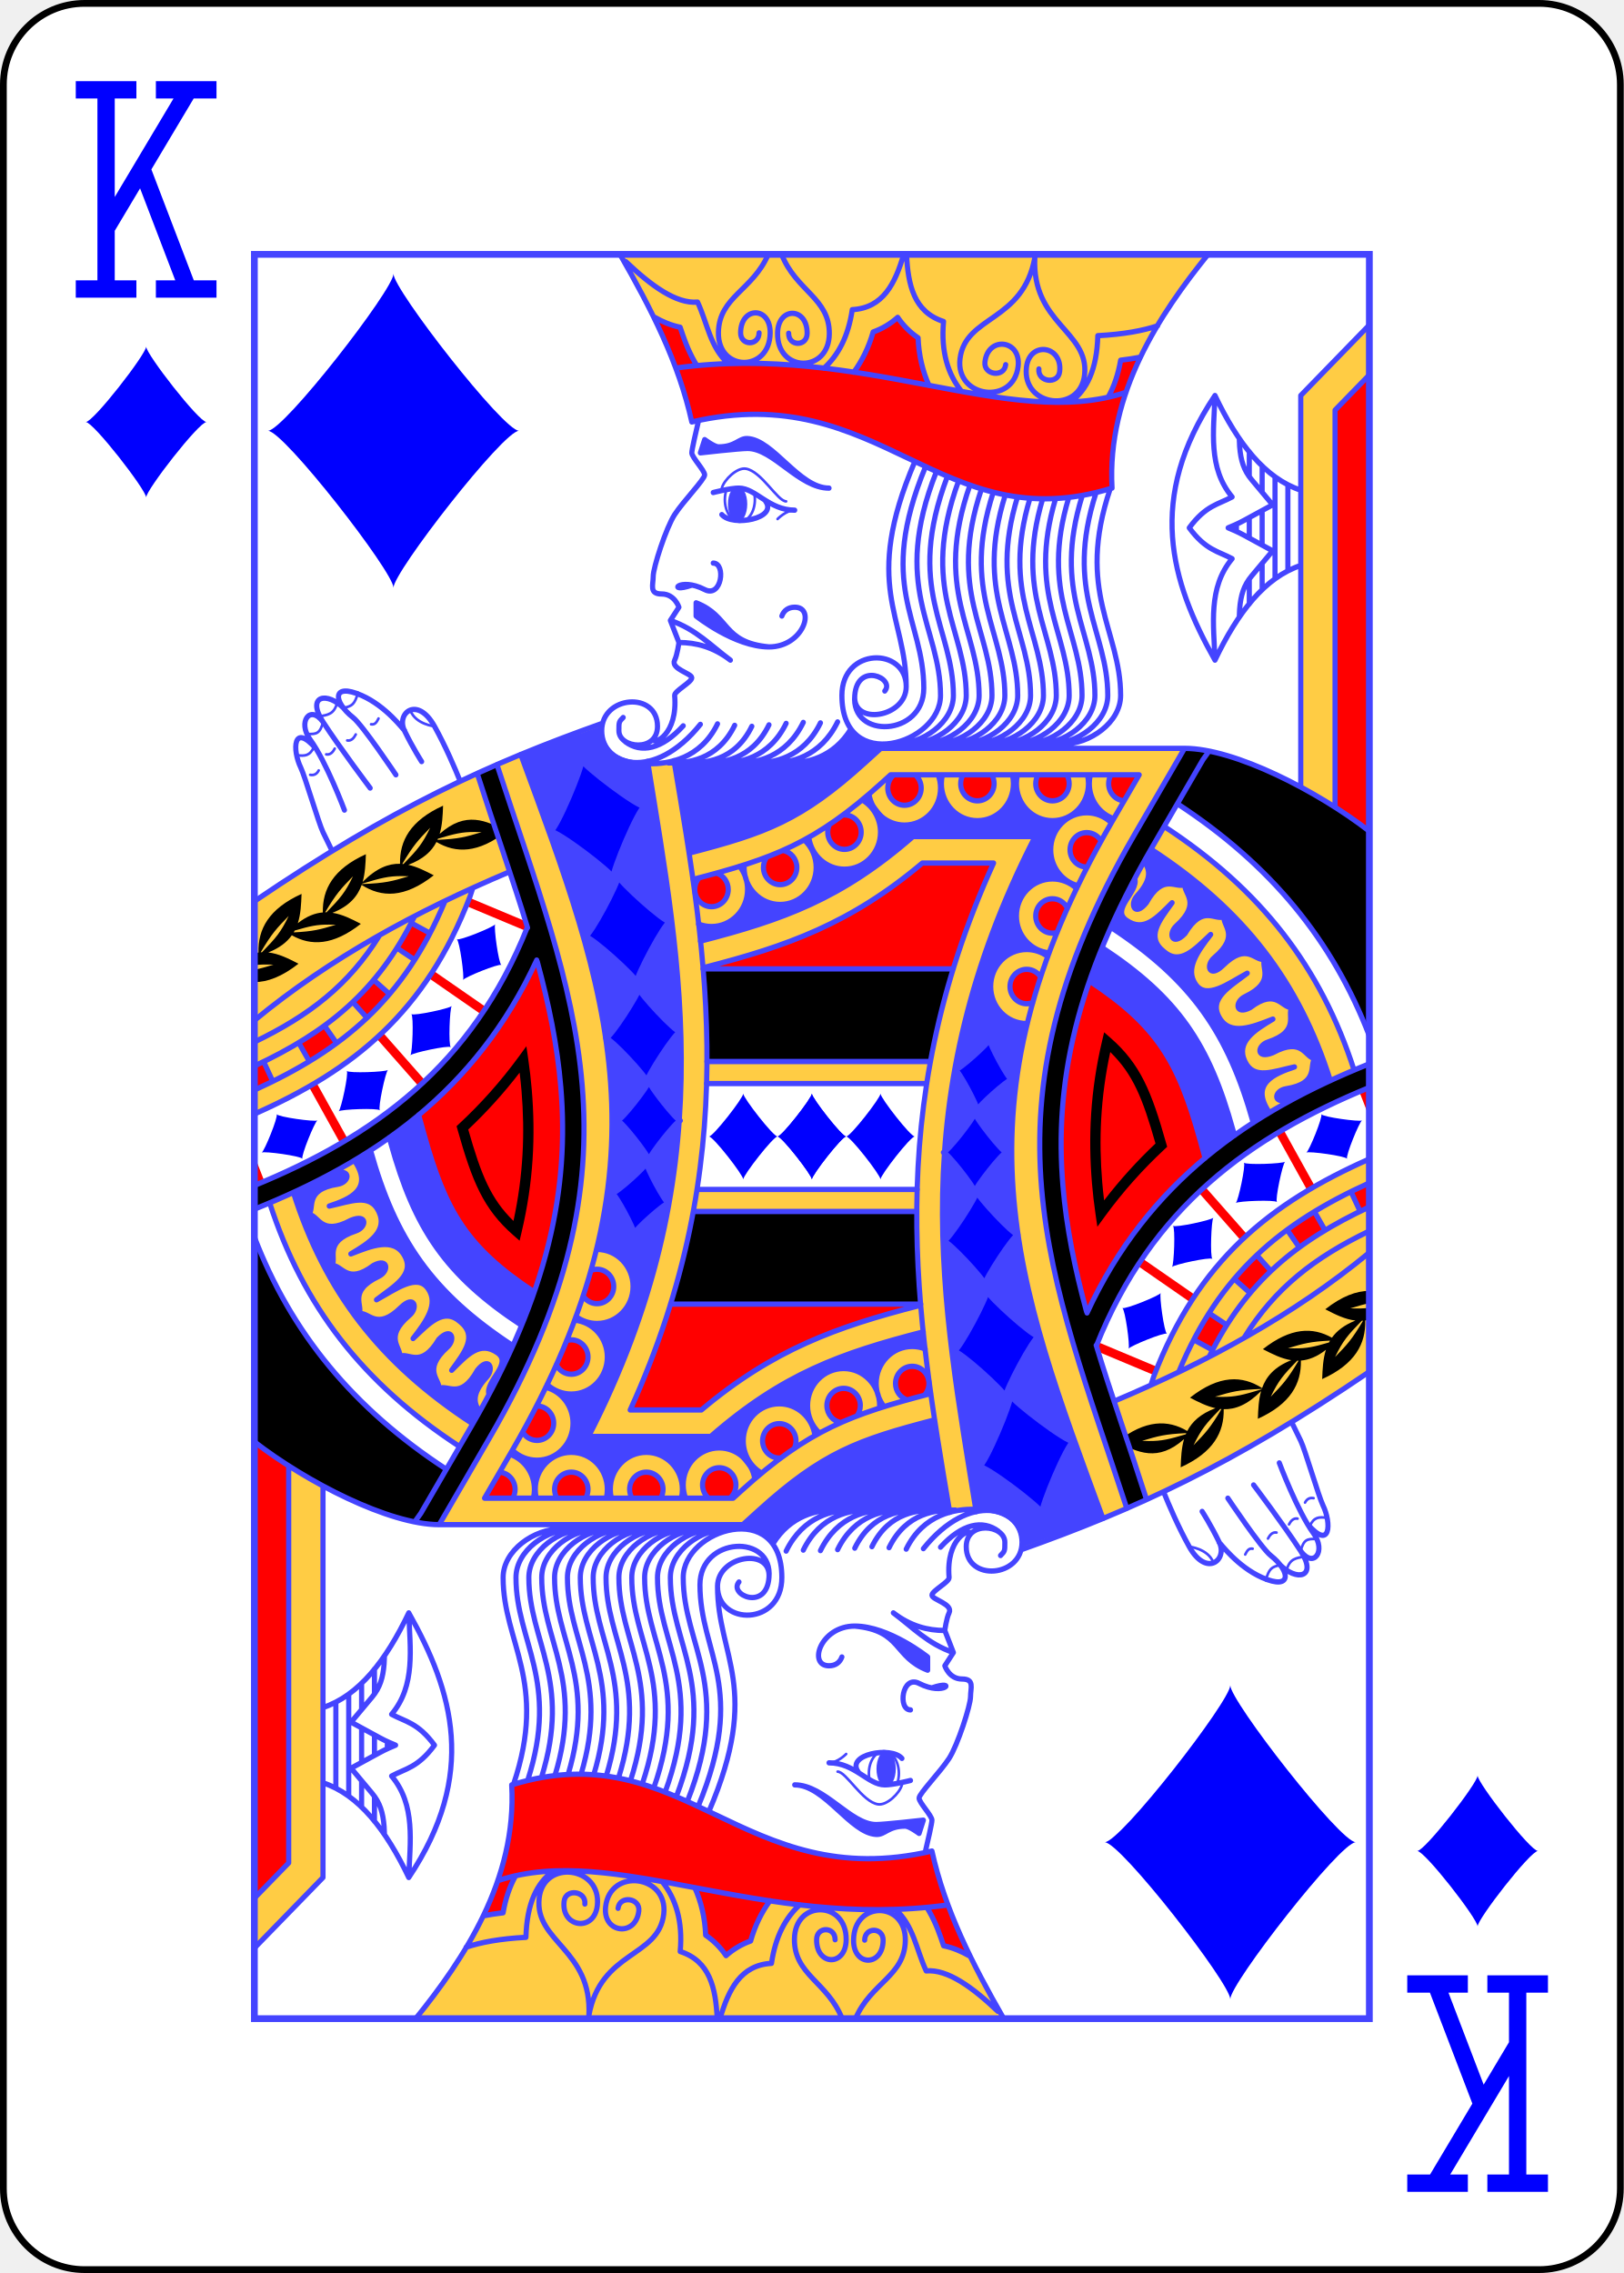
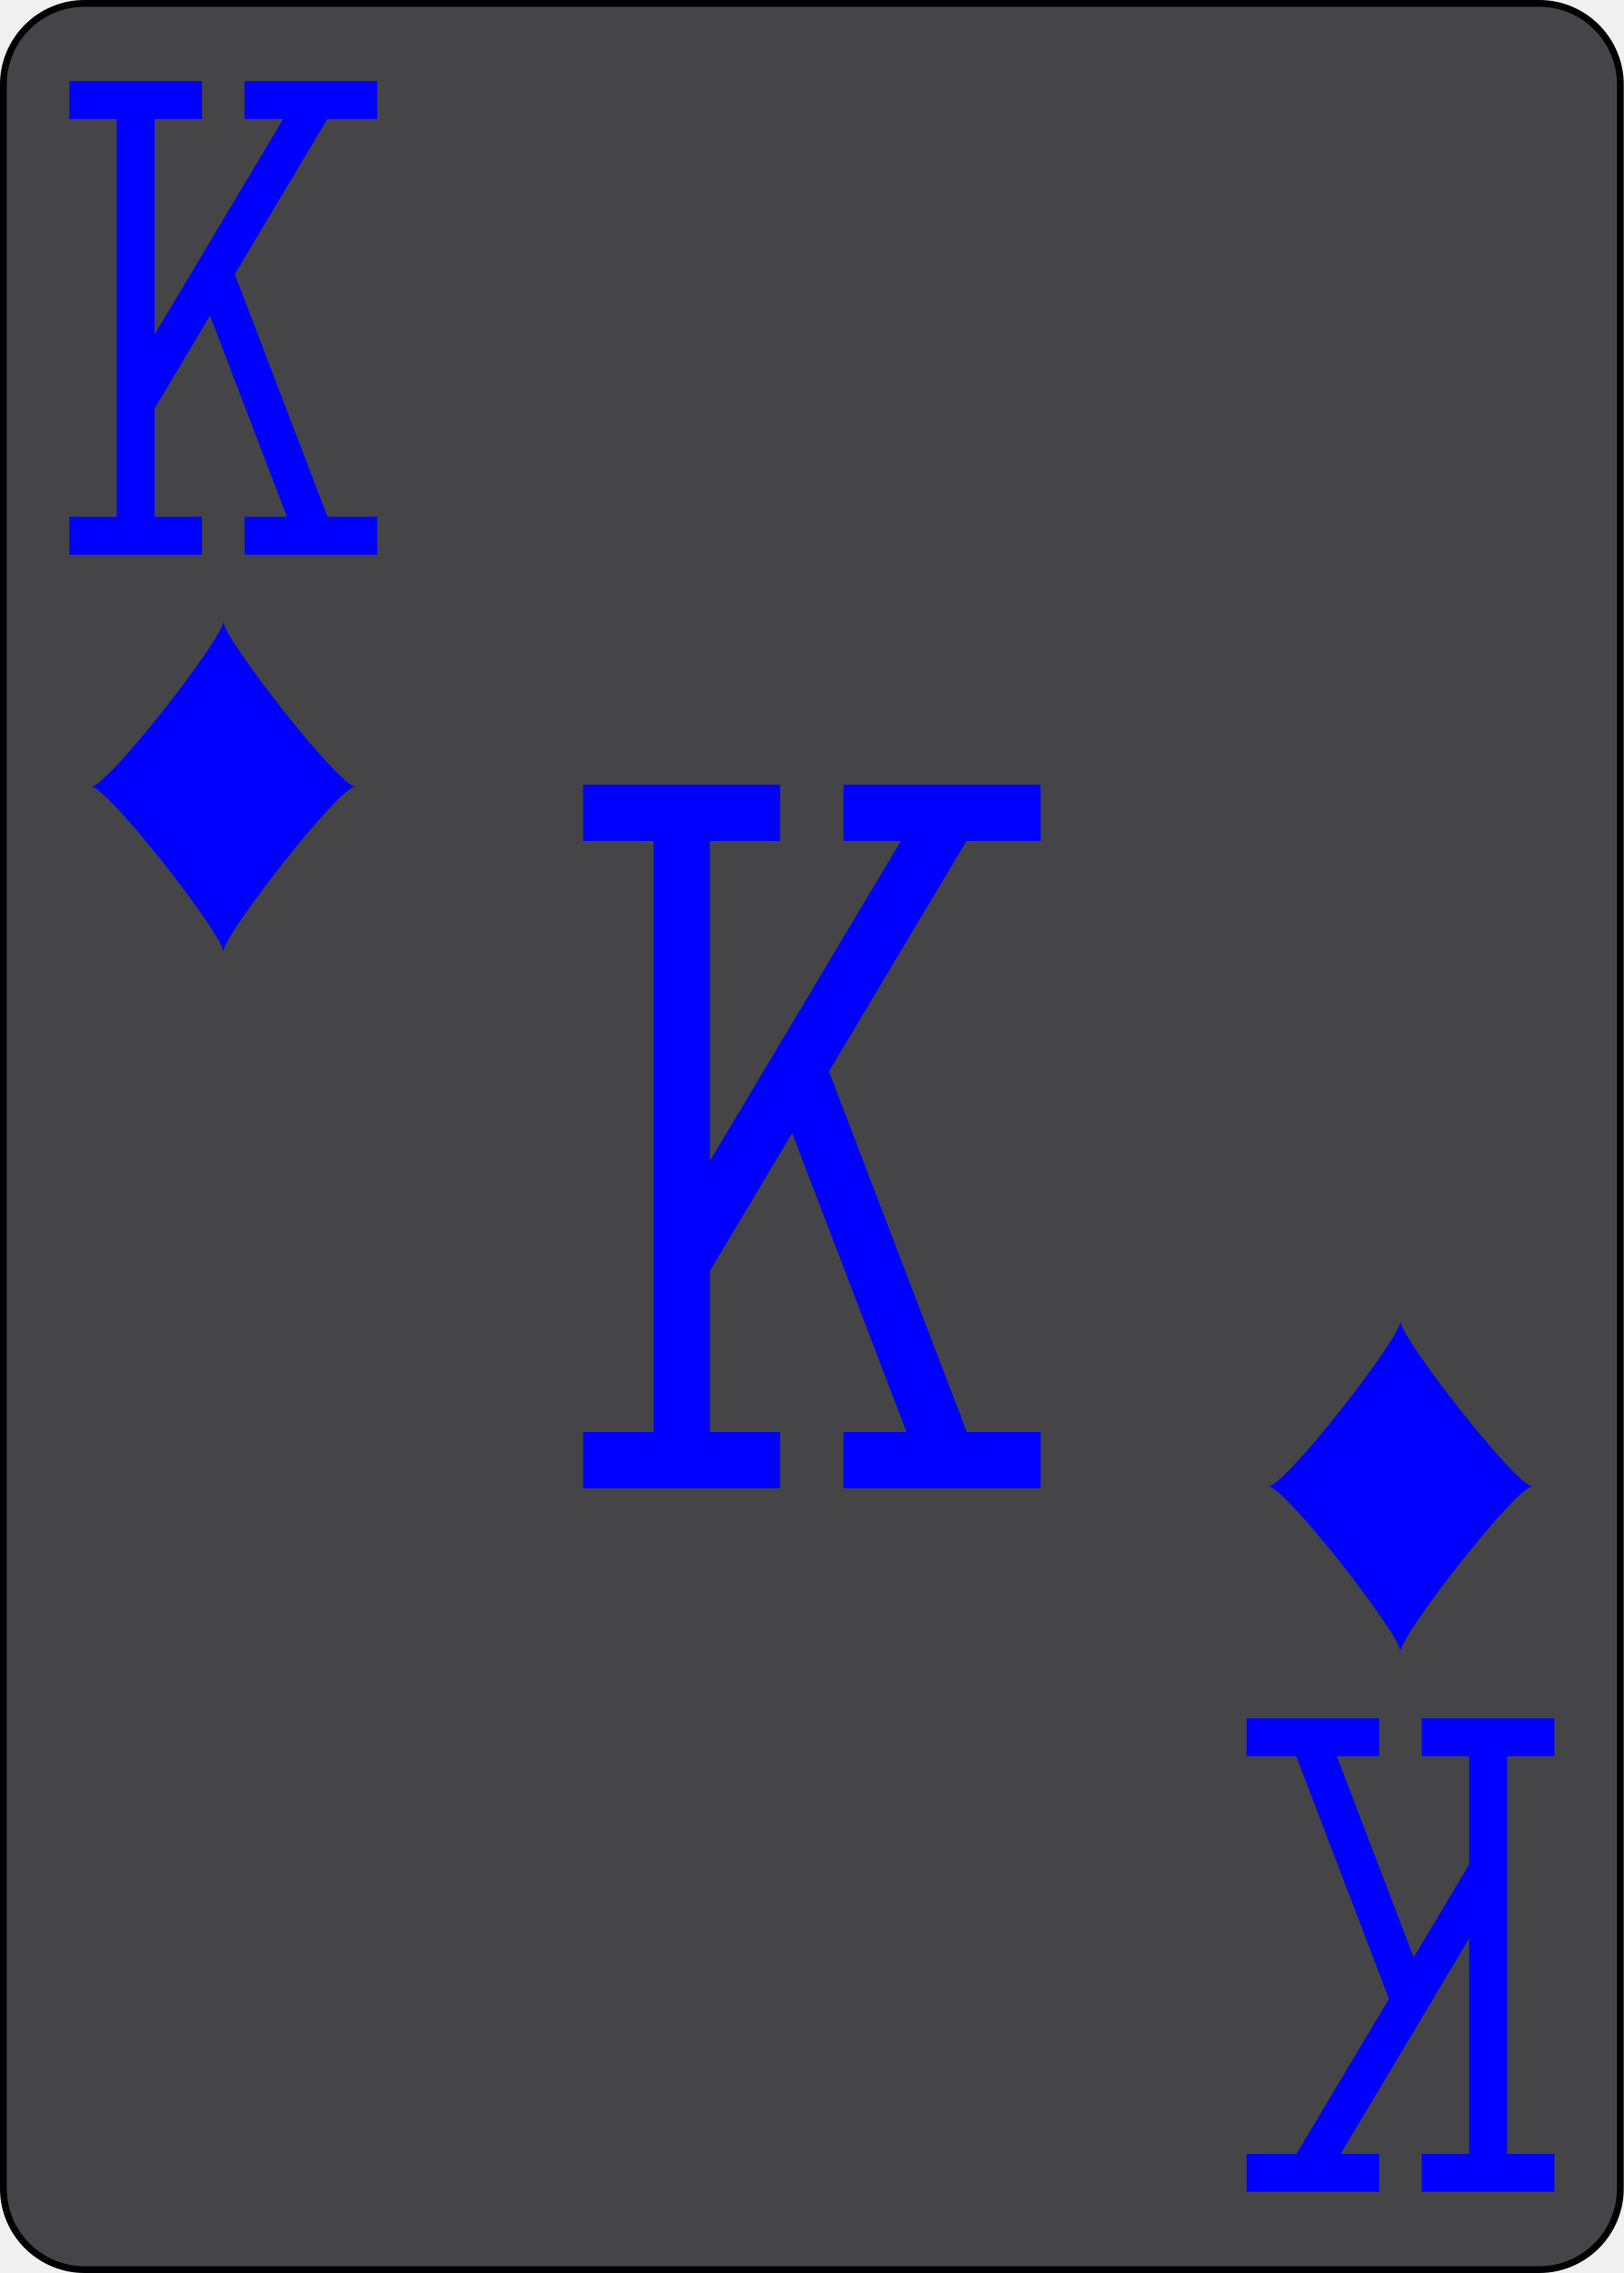
<svg xmlns="http://www.w3.org/2000/svg" xmlns:xlink="http://www.w3.org/1999/xlink" class="card" face="KD" height="3.5in" preserveAspectRatio="none" viewBox="-120 -168 240 336" width="2.5in">
  <defs>
+     <symbol id="SDK" viewBox="-600 -600 1200 1200" preserveAspectRatio="xMinYMid">
+       <path d="M-400 0C-350 0 0 -450 0 -500C0 -450 350 0 400 0C350 0 0 450 0 500C0 450 -350 0 -400 0Z" fill="blue" />
+     </symbol>
    <symbol id="VDK" viewBox="-500 -500 1000 1000" preserveAspectRatio="xMinYMid">
      <path d="M-285 -460L-85 -460M-185 -460L-185 460M-285 460L-85 460M85 -460L285 -460M185 -440L-170 155M85 460L285 460M185 440L-10 -70" stroke="blue" stroke-width="80" stroke-linecap="square" stroke-miterlimit="1.5" fill="none" />
    </symbol>
-     <symbol id="SDK" viewBox="-600 -600 1200 1200" preserveAspectRatio="xMinYMid">
-       <path d="M-400 0C-350 0 0 -450 0 -500C0 -450 350 0 400 0C350 0 0 450 0 500C0 450 -350 0 -400 0Z" fill="blue" />
-     </symbol>
-     <symbol id="DK6" preserveAspectRatio="none" viewBox="0 0 1300 2000">
-       <path stroke="#44F" stroke-linecap="round" stroke-linejoin="round" stroke-width="3" fill="none" d="M545,265c2.64,-9.531 17.644,-23.57 27.903,-22.032C591.207,245.713 610,280 620,280M630,290c-10,0 -20,10 -20,10M583.008,271.841c0.353,1.98 0.541,4.055 0.541,6.192 0,13.807 -7.835,25 -17.5,25 -9.665,0 -17.5,-11.193 -17.5,-25 0,-4.428 0.806,-8.588 2.22,-12.196M120.802,496.815c-3.725,13.385 -7.12,15.266 -16.172,17.234M96.463,508.491c-3.725,13.385 -11.329,13.379 -20.381,15.348M80.207,529.943c-3.725,13.385 -7.7,14.104 -18.204,13.751M69.59,558.281c-5.031,10.627 -11.039,10.476 -19.656,9.542M181.952,517.242C188.179,532.903 210,535 210,535M65,590c4.797,0.895 7.937,-1.11 10,-5M108.204,551.026c4.797,0.895 7.937,-2.906 10,-6.796M65,590c4.797,0.895 7.937,-1.11 10,-5M136.026,532.691c4.797,0.895 6.654,-2.65 8.717,-6.539M83.686,566.814c4.797,0.895 7.937,-2.65 10,-6.539" />
-       <use xlink:href="#SDK" height="120" width="120" transform="translate(650,1000)scale(1,0.972)rotate(0)translate(-60,-60)" />
-       <use xlink:href="#SDK" height="120" width="120" transform="translate(570,1000)scale(1,0.972)rotate(0)translate(-60,-60)" />
-       <use xlink:href="#SDK" height="170" width="170" transform="translate(400,640)scale(1,0.972)rotate(-15)translate(-85,-85)" stroke="#44F" stroke-width="42.352" stroke-linejoin="round" stroke-linecap="round" />
-       <use xlink:href="#SDK" height="150" width="150" transform="translate(435,765)scale(1,0.972)rotate(-10)translate(-75,-75)" stroke="#44F" stroke-width="48" stroke-linejoin="round" stroke-linecap="round" />
-       <use xlink:href="#SDK" height="130" width="130" transform="translate(453,885)scale(1,0.972)rotate(-5)translate(-65,-65)" stroke="#44F" stroke-width="55.384" stroke-linejoin="round" stroke-linecap="round" />
-       <use xlink:href="#SDK" height="110" width="110" transform="translate(460,982)scale(1,0.972)rotate(0)translate(-55,-55)" stroke="#44F" stroke-width="65.454" stroke-linejoin="round" stroke-linecap="round" />
-       <use xlink:href="#SDK" height="100" width="100" transform="translate(450,1070)scale(1,0.972)rotate(10)translate(-50,-50)" stroke="#44F" stroke-width="72" stroke-linejoin="round" stroke-linecap="round" />
-       <use xlink:href="#SDK" height="90" width="90" transform="translate(1259,1000)scale(1,0.972)rotate(60)translate(-45,-45)" />
-       <use xlink:href="#SDK" height="90" width="90" transform="translate(1173,1052)scale(1,0.972)rotate(50)translate(-45,-45)" />
-       <use xlink:href="#SDK" height="90" width="90" transform="translate(1094,1120)scale(1,0.972)rotate(40)translate(-45,-45)" />
-       <use xlink:href="#SDK" height="90" width="90" transform="translate(1038,1209)scale(1,0.972)rotate(30)translate(-45,-45)" />
-     </symbol>
-     <symbol id="DK5" preserveAspectRatio="none" viewBox="0 0 1300 2000">
-       <path stroke="#44F" stroke-linecap="round" stroke-linejoin="round" stroke-width="6" fill="none" d="M1205,261.182v97.637M1190,252.129V367.871M1175,350.311v29.996M1175,290.406l-10e-5,39.187M1175,239.693v29.996M1160,368.373v27.984M1160,298.355l10e-5,23.289M1160,223.643v27.984M1145,305.873v8.254M520.134,778.543C616.396,754.406 684.392,730.935 767.926,660h142.395c-156.787,297.276 -107.906,528.857 -68.797,765.254M525.766,808.059C620.591,784.352 694.855,758.784 778.836,690h83.006c-131.846,281.901 -89.778,512.978 -51.069,736.045M989.366,1432.945C889.254,1168.199 806.638,966.909 1000.051,642.941L1031.658,590H741.766l-9.922,8.756C653.494,667.888 603.995,685.13 511.713,708.48M1017.097,1421.323C928.021,1156.019 838.469,972.117 1025.811,658.32L1084.508,560H730.424l-18.43,16.26c-74.361,65.612 -115.843,79.924 -204.671,102.393M426.291,0.007C462.762,61.82 494.762,122.796 510,190 730,140 800,325 1000,265 993.852,157.297 1056.123,67.145 1111.966,-0.018M614.759,0.032C631.487,41.41 670.706,49.677 670.34,90.06c-0.408,44.997 -60.979,44.224 -60.335,-0.77 0.435,-30.41 34.906,-29.556 34.477,0.44 -0.215,14.998 -21.763,14.723 -21.548,-0.275M599.096,0.044C581.146,40.794 541.84,48.101 541.051,88.41c-0.88,44.991 59.691,45.764 60.335,0.77 0.435,-30.41 -34.048,-30.436 -34.477,-0.44 -0.215,14.998 21.333,15.273 21.548,0.275M910,3.41c-3.958,75.052 63.504,83.571 57.94,133.177 -5.014,44.699 -73.043,36.172 -67.764,-8.495 3.568,-30.189 42.241,-24.924 38.722,4.854 -1.76,14.889 -25.961,11.855 -24.201,-3.034M910,3.41C896.361,77.248 828.885,68.851 822.732,118.383c-5.544,44.633 62.485,53.162 67.764,8.495 3.568,-30.189 -35.203,-34.632 -38.722,-4.854 -1.76,14.889 22.442,17.923 24.201,3.034M491.884,128.804C710,100 880,200 1015.604,156.595M995.411,161.923C1002.408,149.77 1007.254,135.659 1010,120c8.271,-0.945 15.987,-2.113 23.204,-3.475M951.488,167.374c19.219,-13.488 30.892,-37.153 31.903,-75.195 30.425,-1.548 52.501,-5.644 69.805,-11.195M466.519,71.255c9.446,5.241 19.354,9.279 29.914,11.366 3.985,11.503 8.452,24.997 17.213,39.74 0.763,1.283 1.566,2.56 2.409,3.829M552.628,123.893C531.219,105.072 528.495,78.759 516.729,54.105 491.699,56.297 462.178,35.159 433.183,8.316M698.804,133.696c9.723,-12.91 17.517,-28.178 22.597,-45.676 10.847,-3.769 20.57,-9.546 28.66,-16.604 6.148,8.853 14.187,16.87 23.799,23.219 0.785,19.912 5.349,38.047 12.742,53.992M757.092,0.052C747.112,32.943 733.174,60.761 697.089,62.687 692.459,93.201 680.697,114.38 664.045,129.146M824.538,155.374C808.692,135.989 800.327,110.644 803.527,76.109 768.856,65.234 762.116,34.589 760.381,0.043M0.128,733.28C160.872,627.138 273.947,577.151 405.892,531.565M1084.508,560c58.556,0 155.048,48.393 215.606,93.996M1060.798,648.537c113.096,71.77 182.617,159.57 221.424,276.264M1045.468,674.302c108.824,68.979 172.626,150.486 209.091,262.347M1300.071,886.19C1257.215,777.442 1184.743,691.771 1076.171,622.798M998.735,762.9c94.583,60.402 136.897,120.761 165.899,221.531M988.568,785.964c89.063,57.044 124.762,109.898 152.397,206.618l1.791,6.27M973.923,823.823c78.203,50.361 103.128,90.662 128.581,179.747l5.989,20.963M1045.369,1281.592l3.338,-9.824c51.421,-130.622 135.35,-196.342 251.249,-246.259M1154.091,1227.949c35.812,-56.212 81.928,-90.805 145.814,-120.773M1113.379,1249.43c42.764,-84.642 101.834,-131.066 186.517,-169.544M1077.871,1266.58c47.687,-111.379 119.453,-168.575 222.006,-213.896M970.828,1200.002C1041.668,1050.464 1161.946,971.391 1299.957,917.595M981.741,1237.189C1046.058,1080.041 1161.175,999.873 1299.994,944.443M1002.278,1300.143c108.097,-44.364 209.475,-97.716 297.742,-168.601M970.203,1198.396c-13.491,-48.251 -23.451,-95.134 -27.496,-142.517 -9.688,-113.478 12.898,-231.197 104.568,-384.744l58.697,-98.32 7.089,-9.682M1039.892,1410.606c-19.667,-59.873 -42.017,-121.299 -58.398,-173.96M523.076,810 814.875,810M527.684,915 788.328,915M527.262,940 783.957,940M1113.101,1200.255l20.73,13.447M1142.463,1161.465l18.51,16.033M1168.828,1134.571l16.461,17.846M1204.197,1105.897l14.1,19.81M1236.013,1085.268l12.336,21.066M1278.611,1062.598l10.579,22.262M1095.363,1230.498l21.824,11.578M1220,603.865V160l80,-80M1260,626.748V176.568l39.999,-39.999M1219.982,352.664C1178.5,366.005 1146.587,405.675 1120,460c-1.436,-40.363 -8.306,-82.087 20,-115 -16.063,-8.511 -30.68,-9.463 -50,-35 19.32,-25.537 33.937,-26.489 50,-35 -28.306,-32.913 -21.436,-74.637 -20,-115 26.587,54.325 58.5,93.995 99.982,107.336M1148.301,411.435c0.056,-3.197 0.194,-6.275 0.441,-9.224 1.32,-15.756 4.72,-26.855 14.004,-37.65l24.494,-28.482 -33.195,-17.588c-8.638,-4.577 -14.026,-6.531 -18.703,-8.49 4.677,-1.959 10.065,-3.914 18.703,-8.49l33.195,-17.588 -24.494,-28.482c-9.284,-10.795 -12.684,-21.895 -14.004,-37.65 -0.247,-2.949 -0.385,-6.027 -0.441,-9.224M1120,160c-80.254,116.73 -51.745,210.787 0,300M708.559,618.376A42,42 0 0 1 730,655v0a42,42 0 0 1 -42,42 42,42 0 0 1 -41.598,-36.205M686.029,635.6A19.5,19.5 0 0 1 688,635.5 19.5,19.5 0 0 1 707.5,655 19.5,19.5 0 0 1 688,674.5 19.5,19.5 0 0 1 668.5,655a19.5,19.5 0 0 1 2.091,-8.784M797.229,589.997A42,42 0 0 1 800,605 42,42 0 0 1 758,647 42,42 0 0 1 716.564,611.857M770.453,589.995A19.5,19.5 0 0 1 777.5,605 19.5,19.5 0 0 1 758,624.5 19.5,19.5 0 0 1 738.5,605a19.5,19.5 0 0 1 7.055,-15.012M883.79,589.99A42,42 0 0 1 885,600a42,42 0 0 1 -42,42 42,42 0 0 1 -42,-42 42,42 0 0 1 1.211,-10.012M859.734,589.989A19.5,19.5 0 0 1 862.5,600 19.5,19.5 0 0 1 843,619.5 19.5,19.5 0 0 1 823.5,600a19.5,19.5 0 0 1 2.767,-10.012M971.29,589.99A42,42 0 0 1 972.5,600a42,42 0 0 1 -42,42 42,42 0 0 1 -42,-42 42,42 0 0 1 1.211,-10.012M947.234,589.989A19.5,19.5 0 0 1 950,600 19.5,19.5 0 0 1 930.5,619.5 19.5,19.5 0 0 1 911,600a19.5,19.5 0 0 1 2.767,-10.012M1001.961,639.758A42,42 0 0 1 973.5,600a42,42 0 0 1 1.211,-10.012M1014.087,619.449A19.5,19.5 0 0 1 996,600a19.5,19.5 0 0 1 2.767,-10.012M960.294,715.741A42,42 0 0 1 928.5,675a42,42 0 0 1 42,-42 42,42 0 0 1 28.739,11.372M971.157,694.489A19.5,19.5 0 0 1 970.5,694.5 19.5,19.5 0 0 1 951,675a19.5,19.5 0 0 1 19.5,-19.5 19.5,19.5 0 0 1 16.785,9.575M926.665,791.825A42,42 0 0 1 888.5,750a42,42 0 0 1 42,-42 42,42 0 0 1 28.229,10.901M935.972,768.717A19.5,19.5 0 0 1 930.5,769.5 19.5,19.5 0 0 1 911,750a19.5,19.5 0 0 1 19.5,-19.5 19.5,19.5 0 0 1 17.494,10.885M901.237,871.994A42,42 0 0 1 900.5,872a42,42 0 0 1 -42,-42 42,42 0 0 1 42,-42 42,42 0 0 1 24.636,7.984M907.72,848.114A19.5,19.5 0 0 1 900.5,849.5 19.5,19.5 0 0 1 881,830a19.5,19.5 0 0 1 19.5,-19.5 19.5,19.5 0 0 1 16.278,8.763M641.043,663.734A42,42 0 0 1 655,695a42,42 0 0 1 -42,42 42,42 0 0 1 -42,-42 42,42 0 0 1 0.104,-2.949M615.923,675.72A19.5,19.5 0 0 1 632.5,695 19.5,19.5 0 0 1 613,714.5 19.5,19.5 0 0 1 593.5,695a19.5,19.5 0 0 1 4.158,-12.037M565.706,693.65A42,42 0 0 1 575,720a42,42 0 0 1 -42,42 42,42 0 0 1 -15.083,-2.802M538.79,701.38A19.5,19.5 0 0 1 552.5,720 19.5,19.5 0 0 1 533,739.5 19.5,19.5 0 0 1 513.5,720a19.5,19.5 0 0 1 5.342,-13.409M795.159,246.412C741.578,377.816 800,422.21 800,500c0,55 -115,90 -115,0 0,-55 75,-55 75,-10 0,35 -62.765,44.891 -60,10 3.052,-38.508 47.487,-19.355 35,-5M782.517,240.733C724.777,376.332 780.484,412.89 780.484,491.79 780.484,546.79 695,550 700,500M770,235C708.212,375.321 760,410 760,490M807.997,251.821C758.185,379.052 815,423.287 815,500c0,30.823 -36.118,55.365 -67.872,55.144M821.048,256.901C774.7,380.245 830,424.317 830,500c0,30.823 -36.118,55.365 -67.872,55.144M834.323,261.583C791.102,381.375 845,425.282 845,500c0,30.823 -36.118,55.365 -67.872,55.144M847.748,266.039C807.441,382.477 860,426.216 860,500c0,30.823 -36.118,55.365 -67.872,55.144M861.464,269.818C823.58,383.434 875,427.02 875,500c0,30.823 -36.118,55.365 -67.872,55.144M875.463,272.868C839.501,384.221 890,427.677 890,500c0,30.823 -36.118,55.365 -67.872,55.144M889.737,275.142C855.189,384.816 905,428.171 905,500c0,30.823 -36.118,55.365 -67.872,55.144M904.283,276.596C870.629,385.201 920,428.489 920,500c0,30.823 -36.118,55.365 -67.872,55.144M919.1,277.188C885.809,385.358 935,428.619 935,500c0,30.823 -36.118,55.365 -67.872,55.144M934.195,276.881C900.716,385.277 950,428.552 950,500c0,30.823 -36.118,55.365 -67.872,55.144M949.583,275.634C915.338,384.946 965,428.278 965,500c0,30.823 -36.118,55.365 -67.872,55.144M965.29,273.405C929.663,384.36 980,427.793 980,500c0,30.823 -36.118,55.365 -67.872,55.144M981.353,270.151C943.68,383.519 995,427.091 995,500c0,30.823 -36.118,55.365 -67.872,55.144M997.87,265.686C957.335,382.389 1010,426.142 1010,500c0,30.823 -36.118,55.365 -67.872,55.144M520,532.778C465.796,598.504 405,580 405,540c0,-40 65,-45 65,-5 0,30 -45,25 -45,5 0,-10 0,-10 5,-15M500,534.444c-25.083,26.791 -49.177,31.341 -67.463,18.093M540,532.222c-20,40 -57.915,45.684 -79.403,45.122M560,533.889c-20,40 -55.863,43.196 -77.35,42.634M580,535c-20,40 -55.863,42.085 -77.35,41.523M600,533.333c-20,40 -55.863,43.752 -77.35,43.19M620,531.667c-20,40 -55.863,45.418 -77.35,44.857M640,530.556c-20,40 -55.863,46.529 -77.35,45.968M660,531.111c-20,40 -55.863,45.974 -77.35,45.412M680,530c-20,40 -55.863,47.085 -77.35,46.523M695.523,538.013c-20.53,32.953 -52.907,39.032 -72.873,38.511M517.827,188.827C514.886,200.909 510,221.505 510,225c0,5 15,20 15,25 0,5 -25,30 -35,45 -10,15 -25,60 -25,70 0,10 -5,20 10,20 15,0 20,15 20,15l-10,15 10,25c0,0 -1.838,13.675 -5,20 -5,10 20,15 20,20 0,5 -20.437,15.019 -20,20 3.908,44.548 -24.383,56.24 -25,50M535,350c15,0 10,40 -10,30 -30,-15 -45,5 -15,-5M615,410c2.205,-6.063 7.383,-10 15,-10 25,0 10,45 -30,45 -40,0 -85,-35 -85,-35v-15c40,15 30,45 85,50M495,440c20,0 40,5 60,20 -22.925,-16.544 -40,-35 -70,-45M525,210l-5,15c0,0 45,-5 55,-5 30,0 60,45 95,45 -35,0 -65,-55 -95.29,-56.161 -9.993,-0.383 -13.614,9.419 -33.614,9.419C536.382,218.258 525,210 525,210v0M630,290c-30,0 -45.346,-24.918 -65,-25 -10.138,-0.042 -30,5 -30,5M595.871,279.644C610.873,299.647 557.374,309.072 545,295M239.869,597.116C233.831,582.484 222.966,557.691 210,535c-20,-35 -45,-15 -35,5 10,20 20,35 20,35M175.29,539.935C173.609,538.913 154.066,512.457 125,500c-35,-15 -33.238,7.222 -10,25 11.232,8.593 50,65 50,65M105,515.29C85,495 60,500 80,530c20,30 55,75 55,75M80,530c-15,-20 -30,0 -15,20 18.974,25.298 40,80 40,80M72.032,560.581C45,530 44.064,561.807 54.064,581.807 59.064,591.807 75,645 80,655l10.701,21.402M1037.564,687.87c4.723,7.868 11.471,18.196 -8.343,39.341 -9.126,9.74 -2.687,24.18 10.778,7.789 20,-35 35,-15 45.124,-20.988 -2.689,9.832 20.209,20.598 -10.091,47.185C1065,770 1070,785 1085,770c21.131,-34.329 35.471,-13.85 45.785,-19.505 -3.009,9.739 19.527,21.246 -11.625,46.831 -10.315,8.471 -5.807,23.626 9.675,9.124 29.05,-27.948 37.808,-4.532 49.209,-7.426 -5.35,8.677 13.588,25.457 -22.975,42.431 -12.106,5.62 -11.535,21.421 6.008,12.4 31.172,-23.044 37.003,1.267 48.672,-0.212 -6.37,7.958 10.376,26.927 -27.988,39.306 -12.702,4.099 -14.066,19.851 5.655,12.036 35.69,-18.741 37.573,6.188 49.328,6.588 -7.557,6.841 5.952,28.236 -33.894,34.343 -13.193,2.022 -17.049,17.356 3.665,12.783M1026.493,707.762c4.572,14.621 -28.113,34.819 -9.701,47.174 20.48,13.743 35.303,-2.517 53.208,-19.936 -14.905,20.047 -30.697,38.701 -10,55 19.435,16.731 36.52,-2.195 54.984,-19.021 -15.551,19.55 -29.984,39.021 -17.594,56.48 12.792,18.024 38.142,-0.888 60.229,-12.558 -19.949,15.036 -45.281,28.286 -32.619,50.099 12.547,21.614 39.189,10.789 62.536,1.905C1165.9,879.391 1144.168,892.816 1155,915c10.372,21.24 33.237,11.175 57.702,6.126 -23.926,7.689 -52.164,19.089 -29.302,51.671" />
-     </symbol>
-     <symbol id="DK4" preserveAspectRatio="none" viewBox="0 0 1300 2000">
-       <path fill="black" d="M1084.508,560l-58.697,98.32c-187.341,313.797 -97.789,497.698 -8.713,763.002l23.092,-10.266 -57.762,-175.512C1046.875,1079.487 1161.668,999.68 1300,944.443V917.615C1161.979,971.411 1041.672,1050.455 970.828,1200.002l0.795,2.709 -1.42,-4.314c-13.491,-48.251 -23.451,-95.135 -27.496,-142.518 -9.688,-113.478 12.898,-231.197 104.568,-384.744l58.697,-98.32 -29.781,49.916C1184.687,691.728 1257.135,777.351 1300,886.016V653.916C1247.887,614.69 1169.327,573.443 1112.02,562.904l-0.064,0.107zM220,625c-38.243,16.869 -50.73,39.82 -50.184,65.85 -13.29,-0.348 -27.534,4.811 -43.621,20.596C129.141,701.541 129.613,690.786 130,680 91.688,696.899 79.224,719.903 79.818,745.99 70.668,746.731 61.03,750.275 50.633,758.205 54.076,747.821 54.59,736.429 55,725 16.463,741.999 4.078,765.174 4.83,791.451 3.236,791.66 1.626,791.963 0,792.354v13.449C6.455,804.98 13.029,804.849 22.26,805.217 13.211,807.838 6.837,809.679 0,811.016v13.971c15.197,7.2e-4 32.097,-6.118 51.395,-20.848 -11.463,-5.788 -22.95,-11.437 -35.184,-12.781 13.191,-5.09 21.793,-11.762 27.439,-19.451 22.217,12.236 47.947,11.85 80.484,-12.984 -10.803,-5.455 -21.628,-10.784 -33.078,-12.506 19.825,-7.612 29.328,-18.781 34.014,-31.607 23.029,14.305 49.765,15.292 84.064,-10.887 -9.735,-4.916 -19.487,-9.734 -29.699,-11.9 17.505,-6.371 27.302,-15.398 32.848,-25.889 22.528,13.014 48.645,13.135 81.852,-12.211 -23.778,-12.007 -47.654,-23.447 -78.109,3.057C219.116,646.927 219.606,635.981 220,625Zm-15,25c-9.295,18.589 -14.428,24.37 -31.143,41.131 -0.468,-0.051 -0.936,-0.103 -1.406,-0.141C185.522,669.587 190.885,664.115 205,650Zm52.279,4.807c2.377,0.016 4.928,0.082 7.721,0.193 -19.154,5.548 -26.54,7.606 -51.529,8.73 0.201,-0.437 0.382,-0.881 0.57,-1.322 19.619,-5.653 27.964,-7.704 43.238,-7.602zm-85,50c2.377,0.016 4.928,0.082 7.721,0.193 -19.935,5.775 -27.006,7.775 -54.58,8.869 0.053,-0.152 0.095,-0.308 0.146,-0.461 22.238,-6.438 30.551,-8.71 46.713,-8.602zM115,705c-9.241,18.483 -14.365,24.3 -30.852,40.84 -0.535,-0.007 -1.073,-8e-5 -1.611,0.012C95.545,724.565 100.916,719.084 115,705ZM40,750C30.713,768.575 25.582,774.362 8.898,791.092 8.378,791.113 7.854,791.152 7.33,791.191 20.491,769.62 25.841,764.159 40,750Zm47.279,9.807c2.377,0.016 4.928,0.082 7.721,0.193 -18.542,5.371 -26.021,7.474 -49.139,8.623 0.419,-0.687 0.814,-1.383 1.193,-2.084 17.576,-5.021 25.721,-6.83 40.225,-6.732zM523.076,810 527.684,915H788.328L814.875,810Zm467.709,71.871 -2.305,9.463c-13.936,57.217 -16.337,109.636 -11.896,161.652 0.997,11.684 2.414,23.387 4.166,35.131l2.119,14.211 8.615,-11.498c21.298,-28.422 44.77,-53.825 69.992,-76.621l2.783,-2.516 -1.043,-3.606c-17.22,-59.464 -30.254,-90.3 -65.016,-119.902zm7.127,22.383c26.414,25.135 37.62,51.977 52.734,103.687 -21.305,19.517 -41.323,40.983 -59.904,64.463 -0.855,-6.832 -1.621,-13.647 -2.201,-20.438 -4.087,-47.877 -2.144,-95.767 9.371,-147.713z" />
-     </symbol>
-     <symbol id="DK3" preserveAspectRatio="none" viewBox="0 0 1300 2000">
-       <path fill="#44F" d="M600,445c-40,0 -85,-35 -85,-35v-15c40,15 30,45 85,50M525,210l-5,15c0,0 45,-5 55,-5 30,0 60,45 95,45 -35,0 -65,-55 -95.29,-56.161 -9.993,-0.383 -13.614,9.419 -33.614,9.419C536.382,218.258 525,210 525,210ZM574.667,283.061a11.249,20.385 0 0 1 -11.249,20.385 11.249,20.385 0 0 1 -11.249,-20.385 11.249,20.385 0 0 1 11.249,-20.385 11.249,20.385 0 0 1 11.249,20.385zM489.009,572.698l133.641,3.825c19.965,0.522 52.342,-5.558 72.988,-38.356 8.822,11.653 21.897,16.73 35.872,16.969l-1.087,4.864 -18.43,16.26c-74.361,65.612 -115.843,79.924 -204.951,102.132 -5.836,-35.709 -11.98,-70.798 -18.034,-105.693zM800,605c0,23.196 -18.804,42 -42,42 -29.839,0.637 -35.202,-40.062 -49.393,-28.596C721.821,625.845 730,639.832 730,655c0,23.196 -18.804,42 -42,42 -20.928,0 -38.655,-15.406 -41.584,-36.119 -1.783,0.981 -3.565,1.936 -5.35,2.877C649.933,671.723 655,683.08 655,695c0,23.196 -18.804,42 -42,42 -17.875,0 -33.131,-11.171 -39.195,-26.908C574.588,713.315 575,716.639 575,720c0,23.196 -18.804,42 -42,42 -5.157,0 -10.269,-0.949 -15.082,-2.801l2.217,19.344C616.397,754.406 684.392,730.935 767.926,660h142.395c-156.787,297.276 -107.906,528.857 -68.797,765.254 30.599,0.378 51.772,10.196 52.529,40.46l95.313,-32.769C915.034,1236.375 850.349,1074.787 901.131,871.994 900.92,871.997 900.71,872 900.5,872c-23.196,0 -42,-18.804 -42,-42 0,-23.196 18.804,-42 42,-42 8.804,0 17.383,2.768 24.527,7.908 0.513,-1.363 1.03,-2.727 1.553,-4.094C905.003,789.792 888.5,771.681 888.5,750c0,-23.196 18.804,-42 42,-42 10.39,0 20.407,3.853 28.121,10.809 0.51,-1.034 1.019,-2.069 1.535,-3.105C941.543,710.973 928.5,694.217 928.5,675c0,-23.196 18.804,-42 42,-42 10.667,0 20.933,4.058 28.717,11.352 0.28,-0.471 0.553,-0.939 0.834,-1.41l1.902,-3.186C984.939,633.958 973.5,617.975 973.5,600c0,-3.37 0.407,-6.727 1.209,-10h-3.418c0.802,3.273 1.209,6.63 1.209,10 0,23.196 -18.804,42 -42,42 -23.196,0 -42,-18.804 -42,-42 0,-3.37 0.407,-6.727 1.209,-10h-5.918c0.802,3.273 1.209,6.63 1.209,10 0,23.196 -18.804,42 -42,42 -23.196,0 -42,-18.804 -42,-42 0,-3.37 0.407,-6.727 1.209,-10 -9.2,-1.207 -2.261,7.468 -2.209,15zm175.104,-15 55.566,1.654 0.988,-1.654zM998.735,762.9c94.583,60.402 136.897,120.761 165.899,221.531L1183.4,972.797c-22.862,-32.583 5.376,-43.982 29.302,-51.671 -24.465,5.049 -47.331,15.115 -57.702,-6.126 -10.832,-22.184 10.9,-35.609 32.536,-48.095 -23.348,8.883 -49.99,19.709 -62.536,-1.905 -12.662,-21.813 12.67,-35.063 32.619,-50.099 -22.087,11.67 -47.437,30.582 -60.229,12.558C1085,810 1099.433,790.529 1114.984,770.979 1096.52,787.805 1079.435,806.731 1060,790c-20.697,-16.299 -4.905,-34.953 10,-55 -17.905,17.419 -32.729,33.679 -53.208,19.936 -18.412,-12.355 14.274,-32.553 9.701,-47.174m228.066,228.887C1218.094,824.788 1154.292,743.281 1045.468,674.302l-7.904,13.568c4.723,7.868 11.471,18.196 -8.343,39.341 -9.126,9.74 -2.687,24.18 10.778,7.789 20,-35 35,-15 45.124,-20.988 -2.689,9.832 20.209,20.598 -10.091,47.185C1065,770 1070,785 1085,770c21.131,-34.329 35.471,-13.85 45.785,-19.505 -3.009,9.739 19.527,21.246 -11.625,46.831 -10.315,8.471 -5.807,23.626 9.675,9.124 29.05,-27.948 37.808,-4.532 49.209,-7.426 -5.35,8.677 13.588,25.457 -22.975,42.431 -12.106,5.62 -11.535,21.421 6.008,12.4 31.172,-23.044 37.003,1.267 48.672,-0.212 -6.37,7.958 10.376,26.927 -27.988,39.306 -12.702,4.099 -14.066,19.851 5.655,12.036 35.69,-18.741 37.573,6.188 49.328,6.588 -7.557,6.841 5.952,28.236 -33.894,34.343 -13.193,2.022 -17.049,17.356 3.665,12.783zM1142.756,998.852l-1.791,-6.27C1113.331,895.862 1077.631,843.008 988.568,785.964l-14.645,37.859c78.203,50.361 103.128,90.662 128.581,179.747l5.989,20.963" />
-     </symbol>
-     <symbol id="DK2" preserveAspectRatio="none" viewBox="0 0 1300 2000">
-       <path fill="red" d="M750.061,71.416c-8.09,7.058 -17.813,12.834 -28.66,16.604 -5.08,17.498 -12.873,32.766 -23.09,45.496 -57.344,-8.466 -118.21,-13.386 -182.865,-7.311 -0.234,-1.283 -1.036,-2.56 -1.799,-3.844C504.886,107.618 500.418,94.124 496.434,82.621 485.874,80.534 475.965,76.498 466.756,72.613 485.609,111.419 500.836,149.583 510,190c220,-50 290,135 490,75 -3.103,-54.365 11.226,-104.257 33.283,-148.727 -7.295,1.614 -15.012,2.782 -23.283,3.727 -2.746,15.659 -7.591,29.77 -15.182,42.076 -62.438,13.153 -131.213,0.635 -208.168,-13.49 -7.44,-15.904 -12.004,-34.04 -12.789,-53.951C764.249,88.286 756.208,80.269 750.061,71.416ZM1300,136.57l-40,39.998 1.262,450.93c14.241,8.907 27.212,17.772 38.738,26.432zm-186.938,426.562 -7.09,9.682 -58.697,98.32zm-88.004,26.094c-8.764,0.254 -24.385,4.427 -26.291,0.762C996.957,593.014 996,596.474 996,600c0,10.221 7.893,18.709 18.088,19.449 -2.566,-4.934 19.251,-23.801 16.686,-28.734 -0.635,-1.222 -2.794,-1.573 -5.715,-1.488zm-279.504,0.762C741.086,593.693 738.5,599.195 738.5,605c0,10.77 8.73,19.5 19.5,19.5 10.77,0 19.5,-8.73 19.5,-19.5 0,-5.801 -2.583,-11.301 -7.047,-15.006zm80.713,0C824.457,593.014 823.5,596.474 823.5,600c0,10.77 8.73,19.5 19.5,19.5 10.77,0 19.5,-8.73 19.5,-19.5 0,-3.526 -0.956,-6.986 -2.766,-10.012zm87.5,0C911.957,593.014 911,596.474 911,600c0,10.77 8.73,19.5 19.5,19.5 10.77,0 19.5,-8.73 19.5,-19.5 0,-3.526 -0.956,-6.986 -2.766,-10.012zM688,635.5c-0.658,0 -1.316,0.033 -1.971,0.1l-15.439,10.615C669.215,648.939 668.5,651.949 668.5,655c0,10.77 8.73,19.5 19.5,19.5 10.77,0 19.5,-8.73 19.5,-19.5 0,-10.77 -8.73,-19.5 -19.5,-19.5zm282.5,20c-10.77,0 -19.5,8.73 -19.5,19.5 0,10.77 8.73,19.5 19.5,19.5 0.219,0 0.437,-0.005 0.656,-0.012l16.129,-29.414C983.776,659.14 977.394,655.5 970.5,655.5Zm-354.578,20.221 -18.264,7.242C594.964,686.397 593.5,690.635 593.5,695c0,10.77 8.73,19.5 19.5,19.5 10.77,0 19.5,-8.73 19.5,-19.5 0,-9.641 -7.046,-17.834 -16.578,-19.279zM778.836,690c-83.981,68.784 -158.246,94.352 -254.416,119.029l290.469,0.773C827.249,770.72 842.715,730.895 861.842,690ZM538.791,701.379 518.842,706.592C515.412,710.214 513.5,715.012 513.5,720c0,10.77 8.73,19.5 19.5,19.5 10.77,0 19.5,-8.73 19.5,-19.5 0,-8.539 -5.555,-16.085 -13.709,-18.621zM930.5,730.5c-10.77,0 -19.5,8.73 -19.5,19.5 0,10.77 8.73,19.5 19.5,19.5 1.852,0 3.695,-0.264 5.473,-0.783l12.021,-27.332C944.712,734.721 937.928,730.5 930.5,730.5Zm-30,80c-10.77,0 -19.5,8.73 -19.5,19.5 0,10.77 8.73,19.5 19.5,19.5 2.473,0 4.924,-0.471 7.221,-1.387l9.057,-28.85C913.169,813.793 907.054,810.5 900.5,810.5Zm73.379,13.072c-30.287,84.62 -37.401,159.34 -31.172,232.307 4.045,47.383 14.005,94.266 27.809,143.32 35.467,-73.406 82.796,-130.262 138.201,-174.976l-6.213,-20.652c-25.453,-89.086 -50.378,-129.386 -128.625,-179.998zm323.728,121.934 -9.275,3.736 11.668,28.965v-26.762zm-97.826,46.551 -8.687,4.953 36.732,64.4 8.685,-4.955zM1300,1054.014l-21.389,8.584 10.578,22.262 10.81,-4.838zm-191.68,2.728 -7.414,6.711 49.477,54.662 7.414,-6.709zm127.693,28.525 -31.816,20.629 14.1,19.811 30.053,-19.373zm-67.186,49.303 -26.365,26.895 18.51,16.033 24.316,-25.082zm-133.647,3.555 -5.588,8.293 61.828,41.656 5.588,-8.293zm77.92,62.129 -17.738,30.244 21.824,11.578 16.645,-28.375zm-129.352,32.91 -3.77,9.262 69.168,28.16 3.772,-9.262z" />
-     </symbol>
-     <symbol id="DK1" preserveAspectRatio="none" viewBox="0 0 1300 2000">
-       <path fill="#FC4" d="M426.281 0C462.753 61.814 494.762 122.794 510 190C730 140 800 325 1000 265C993.852 157.302 1056.115 67.163 1111.957 0L426.281 0zM1300 80L1220 160L1220.459 604.092C1249.616 619.405 1277.339 636.87 1300 653.92L1300 80zM730.424 560L711.994 576.26C637.633 641.872 596.151 656.183 507.322 678.652L525.766 808.059C620.591 784.352 694.855 758.784 778.836 690L861.842 690C825.058 768.647 801.824 843.335 788.264 915L527.684 915L527.262 940L783.893 940C755.889 1115.123 784.125 1272.482 810.773 1426.045C859.06 1422.486 905.718 1420.394 895 1470L1017.098 1421.322C928.022 1156.018 838.469 972.117 1025.811 658.32L1084.508 560L730.424 560zM1060.797 648.537L1045.469 674.303C1154.293 743.282 1218.094 824.787 1254.559 936.648L1282.223 924.801C1243.415 808.107 1173.893 720.307 1060.797 648.537zM1037.564 687.869L1026.492 707.762C1031.065 722.383 998.379 742.58 1016.791 754.936C1037.271 768.678 1052.094 752.419 1070 735C1055.095 755.047 1039.303 773.701 1060 790C1079.435 806.731 1096.52 787.804 1114.984 770.979C1099.434 790.529 1085.001 810 1097.391 827.459C1110.182 845.483 1135.532 826.57 1157.619 814.9C1137.67 829.937 1112.338 843.187 1125 865C1137.547 886.614 1164.189 875.789 1187.537 866.906C1165.901 879.392 1144.168 892.816 1155 915C1165.372 936.24 1188.238 926.174 1212.703 921.125C1188.777 928.814 1160.539 940.214 1183.4 972.797L1206.514 958.699C1185.799 963.272 1189.656 947.938 1202.85 945.916C1242.696 939.809 1229.187 918.413 1236.744 911.572C1224.989 911.173 1223.106 886.243 1187.416 904.984C1167.695 912.8 1169.057 897.048 1181.76 892.949C1220.123 880.57 1203.378 861.6 1209.748 853.643C1198.079 855.121 1192.248 830.812 1161.076 853.855C1143.534 862.877 1142.962 847.075 1155.068 841.455C1191.632 824.481 1172.693 807.7 1178.043 799.023C1166.642 801.917 1157.884 778.501 1128.834 806.449C1113.353 820.952 1108.845 805.797 1119.16 797.326C1150.312 771.742 1127.776 760.236 1130.785 750.496C1120.471 756.151 1106.131 735.671 1085 770C1070 785 1065 770 1075.033 761.197C1105.334 734.61 1082.434 723.844 1085.123 714.012C1074.999 720 1060 700 1040 735C1026.534 751.391 1020.096 736.951 1029.223 727.211C1049.037 706.066 1042.287 695.737 1037.564 687.869zM1300 1025.496C1184.082 1075.415 1100.133 1141.132 1048.707 1271.768L1045.547 1281.617C1031.376 1287.987 1016.888 1294.146 1002.258 1299.965C1014.443 1335.68 1027.685 1373.443 1040.189 1411.057C1119.216 1376.547 1200.51 1332.304 1300 1266.605L1300 1025.496z" />
-     </symbol>
-     <rect id="XDK" width="164.8" height="260.8" x="-82.4" y="-130.4" />
  </defs>
-   <rect width="239" height="335" x="-119.5" y="-167.5" rx="12" ry="12" fill="white" stroke="black" />
-   <use width="164.8" height="260.8" x="-82.4" y="-130.4" xlink:href="#DK1" />
-   <use transform="rotate(180)" width="164.8" height="260.8" x="-82.4" y="-130.4" xlink:href="#DK1" />
-   <use width="164.8" height="260.8" x="-82.4" y="-130.4" xlink:href="#DK2" />
-   <use transform="rotate(180)" width="164.8" height="260.8" x="-82.4" y="-130.4" xlink:href="#DK2" />
-   <use width="164.8" height="260.8" x="-82.4" y="-130.4" xlink:href="#DK3" />
-   <use transform="rotate(180)" width="164.8" height="260.8" x="-82.4" y="-130.4" xlink:href="#DK3" />
-   <use width="164.8" height="260.8" x="-82.4" y="-130.4" xlink:href="#DK4" />
-   <use transform="rotate(180)" width="164.8" height="260.8" x="-82.4" y="-130.4" xlink:href="#DK4" />
-   <use width="164.8" height="260.8" x="-82.4" y="-130.4" xlink:href="#DK5" />
-   <use transform="rotate(180)" width="164.8" height="260.8" x="-82.4" y="-130.4" xlink:href="#DK5" />
-   <use width="164.8" height="260.8" x="-82.4" y="-130.4" xlink:href="#DK6" />
-   <use transform="rotate(180)" width="164.8" height="260.8" x="-82.4" y="-130.4" xlink:href="#DK6" />
-   <use xlink:href="#VDK" height="32" width="32" x="-114.4" y="-156" />
-   <use xlink:href="#SDK" height="26.769" width="26.769" x="-111.784" y="-119" />
-   <use xlink:href="#SDK" height="55.68" width="55.68" x="-89.68" y="-132.16" />
+   <rect width="239" height="335" x="-119.5" y="-167.5" rx="12" ry="12" fill="#454446" stroke="black" />
+   <use xlink:href="#VDK" height="104" width="104" x="-52" y="-52" />
+   <use xlink:href="#VDK" height="70" width="70" x="-122" y="-156" />
+   <use xlink:href="#SDK" height="58.558" width="58.558" x="-116.279" y="-81" />
  <g transform="rotate(180)">
-     <use xlink:href="#VDK" height="32" width="32" x="-114.4" y="-156" />
-     <use xlink:href="#SDK" height="26.769" width="26.769" x="-111.784" y="-119" />
-     <use xlink:href="#SDK" height="55.68" width="55.68" x="-89.68" y="-132.16" />
+     <use xlink:href="#VDK" height="70" width="70" x="-122" y="-156" />
+     <use xlink:href="#SDK" height="58.558" width="58.558" x="-116.279" y="-81" />
  </g>
-   <use xlink:href="#XDK" stroke="#44F" fill="none" />
</svg>
